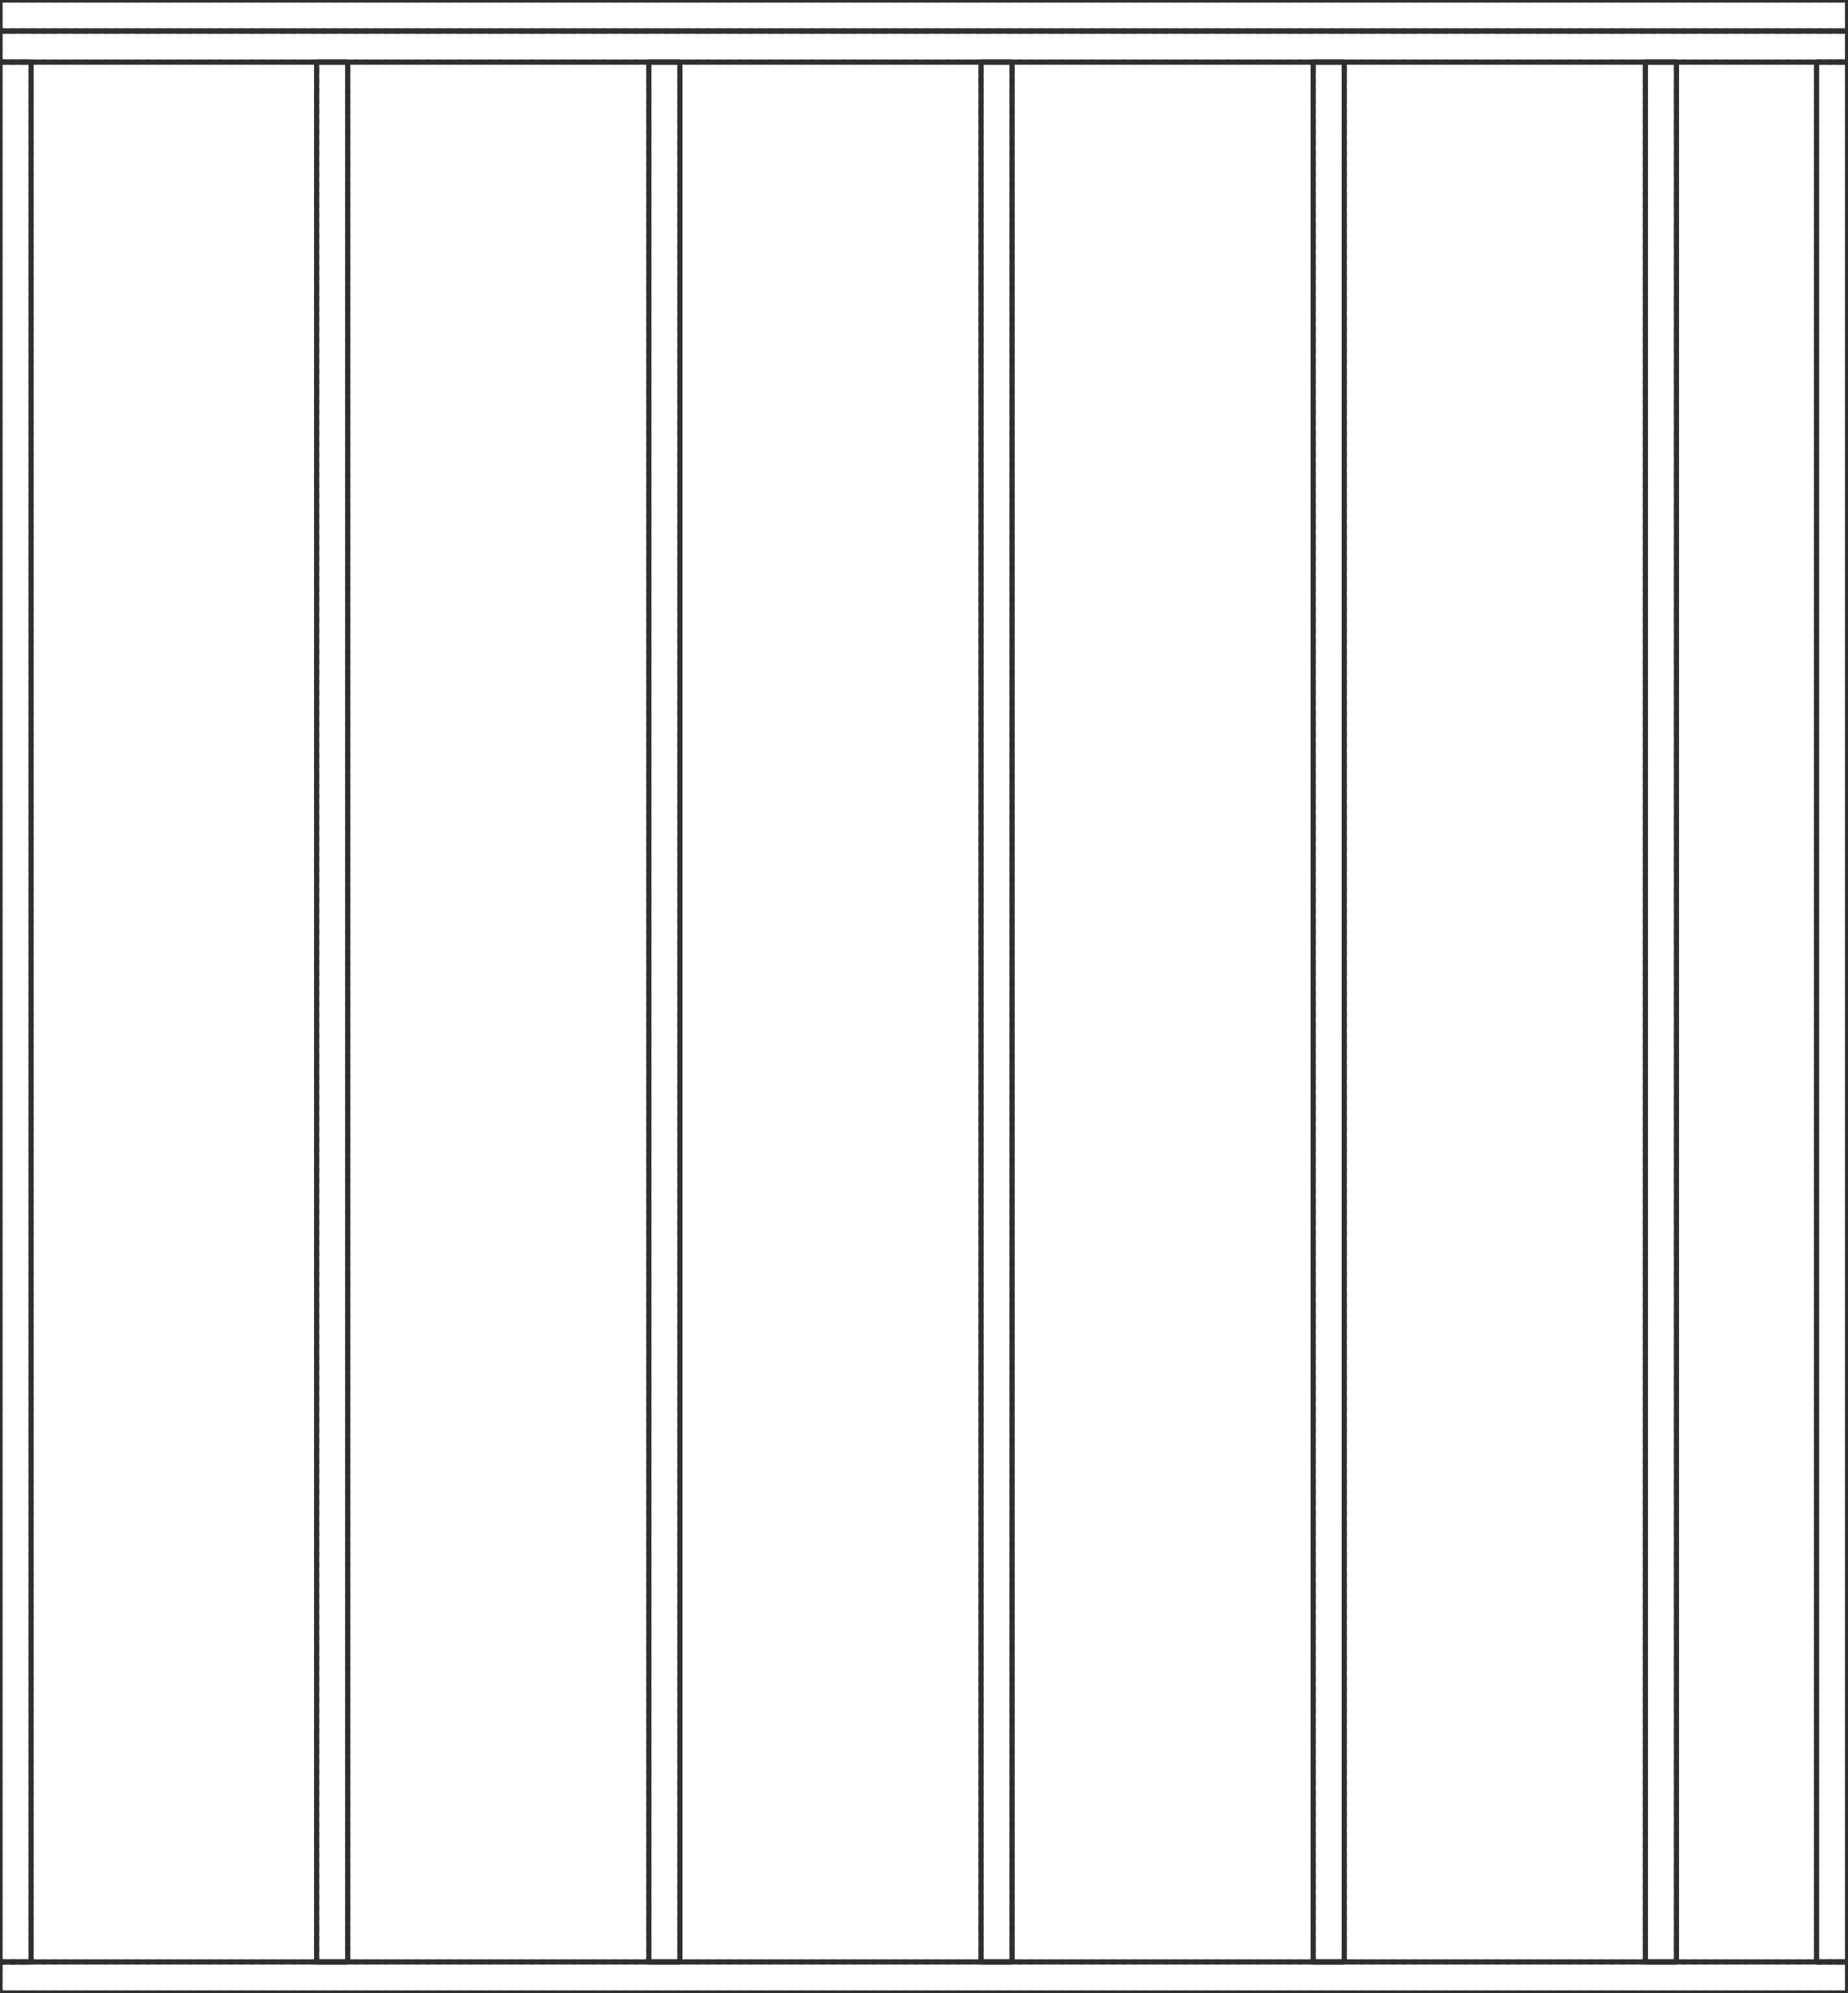
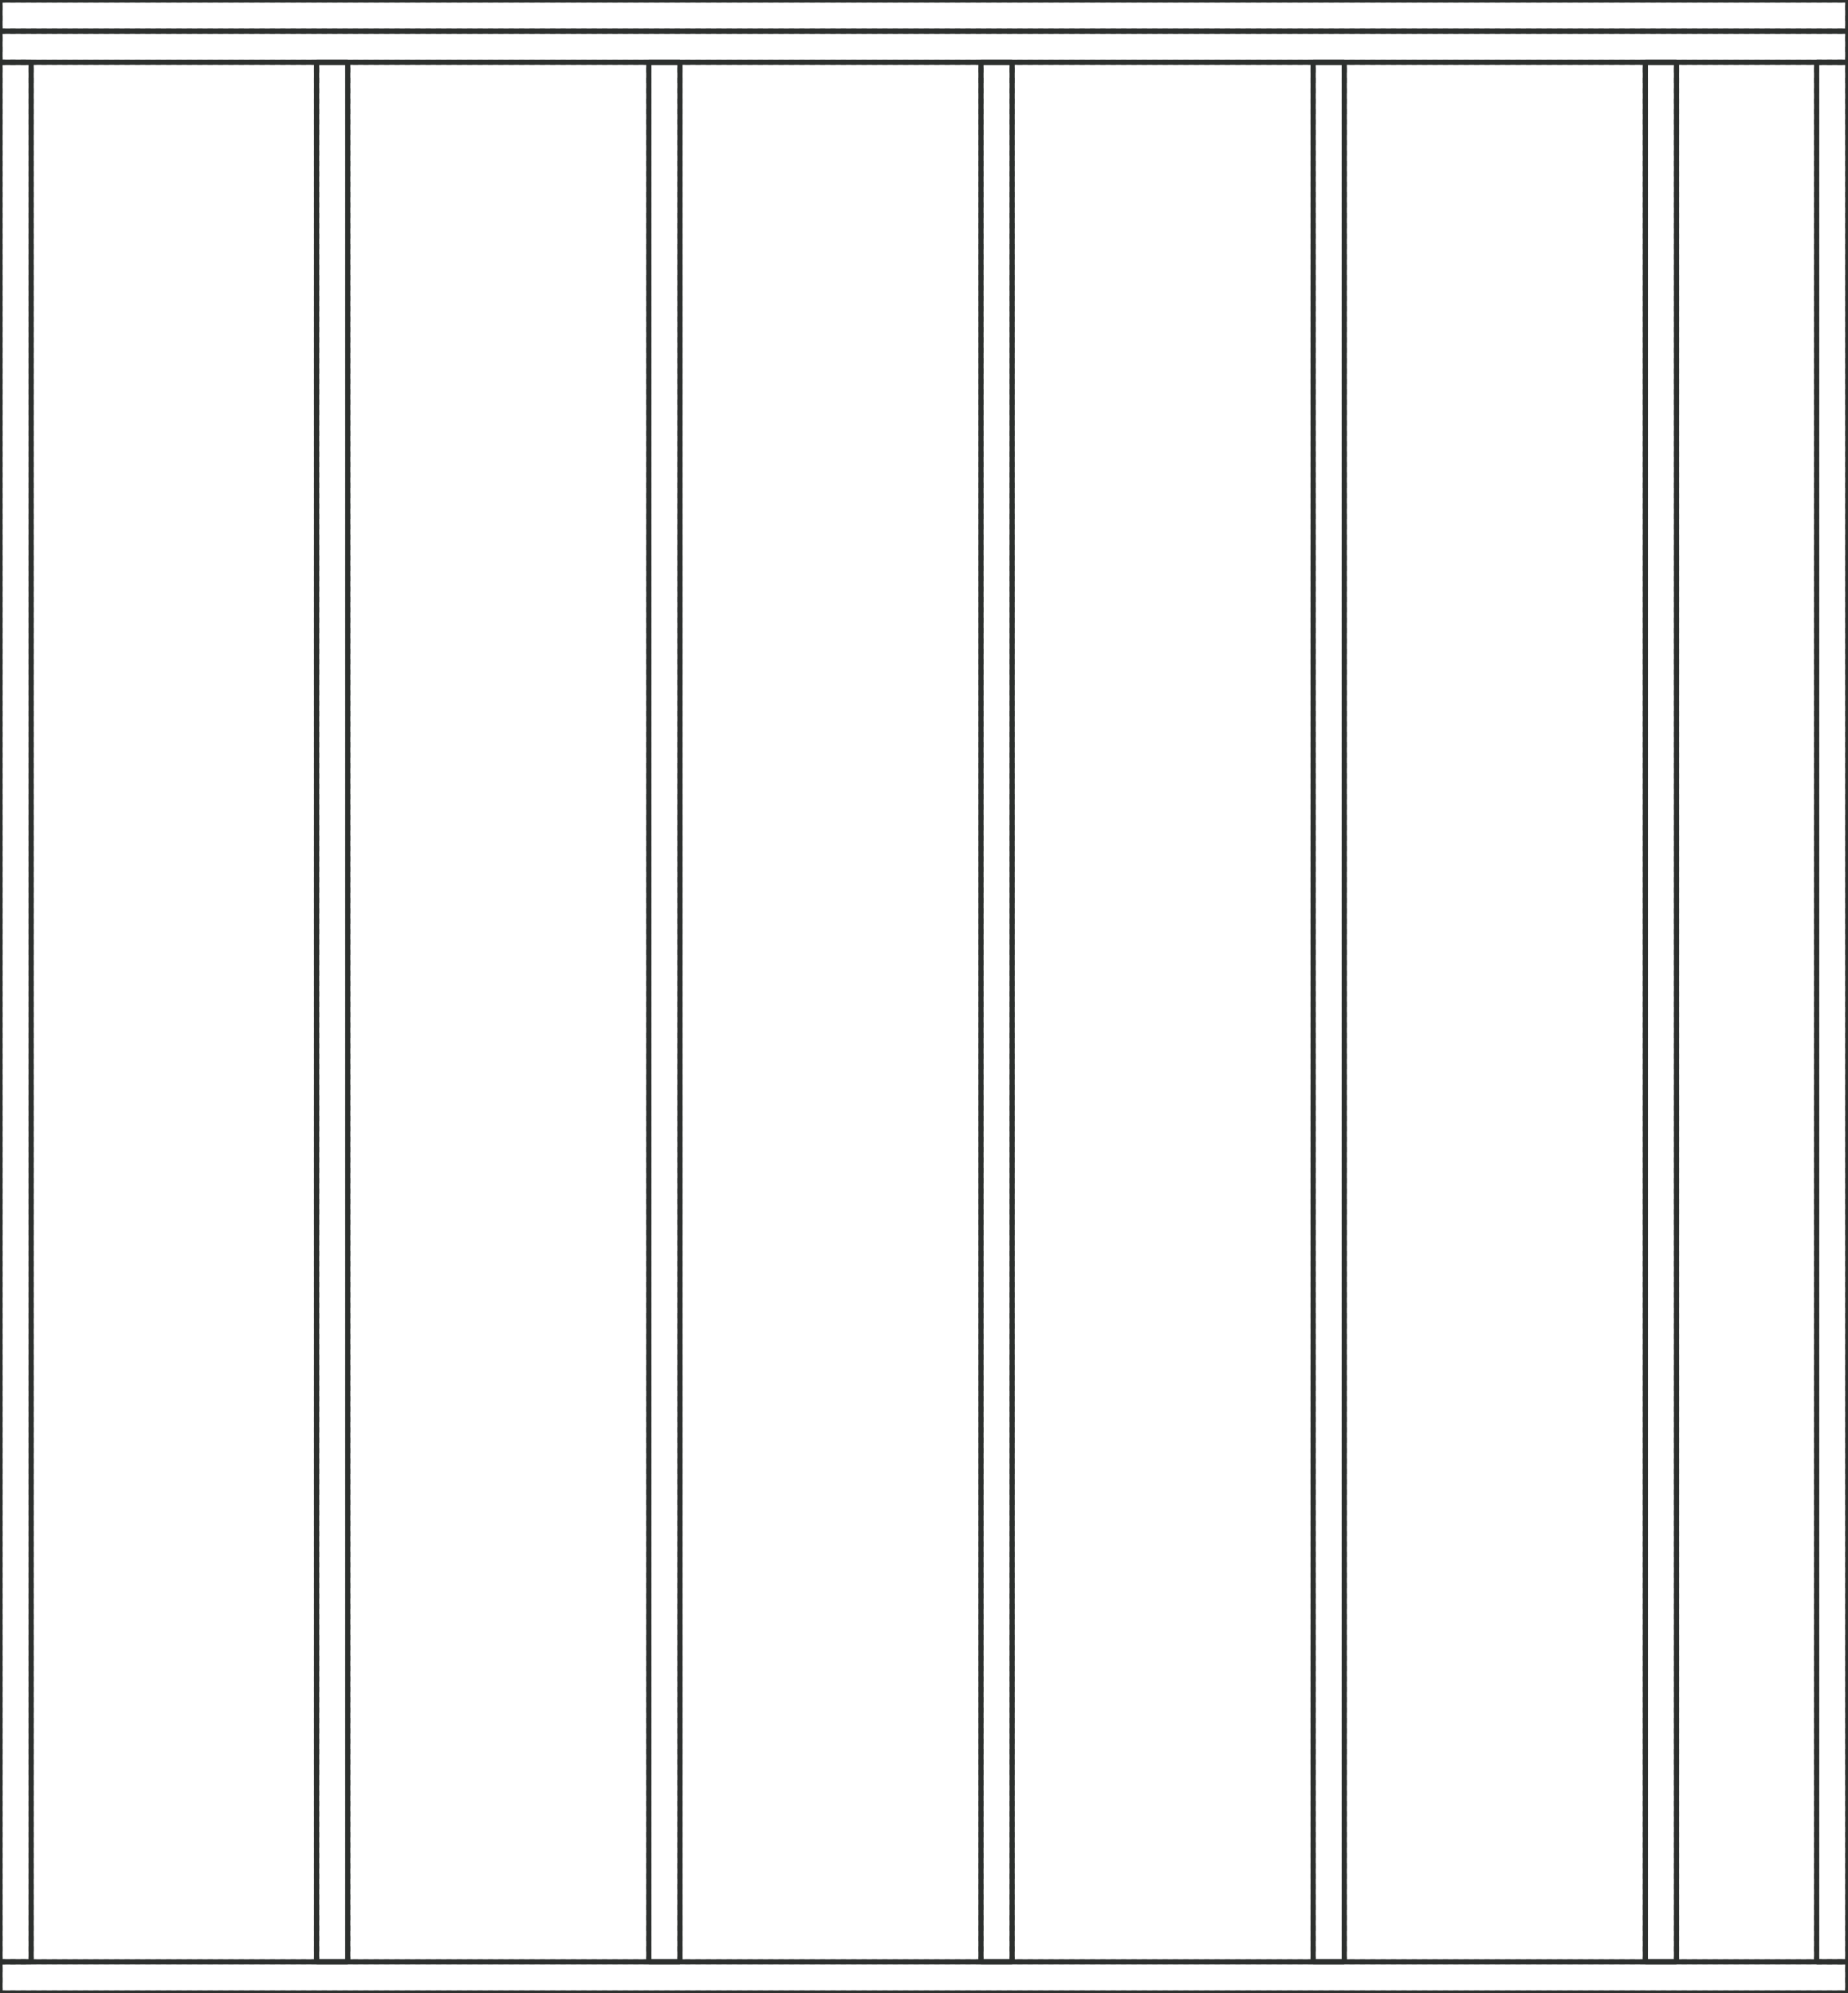
- <svg xmlns="http://www.w3.org/2000/svg" width="160.186" height="172.8">
-   <g transform="scale(0.07086614, -0.07086614) translate(-89.0,-2597.45)" stroke-width="6.35" fill="none">
-     <g stroke="rgb(150,155,151)" fill="none" stroke-dasharray="6.35,6.35">
-       <path d="M89,159.05 L89,197.05 " />
-       <path d="M2349.4,159.05 L2349.4,197.05 " />
-       <path d="M89,159.05 L2349.4,159.05 " />
-       <path d="M89,197.05 L2349.4,197.05 " />
-       <path d="M89,2521.45 L89,2559.45 " />
-       <path d="M2349.4,2521.45 L2349.4,2559.45 " />
-       <path d="M89,2521.45 L2349.4,2521.45 " />
-       <path d="M89,2559.45 L2349.4,2559.45 " />
-       <path d="M89,2559.45 L89,2597.45 " />
-       <path d="M2349.4,2559.45 L2349.4,2597.45 " />
-       <path d="M89,2559.45 L2349.4,2559.45 " />
-       <path d="M89,2597.45 L2349.4,2597.45 " />
-       <path d="M1289.2,197.05 L1289.2,2521.45 " />
-       <path d="M1327.2,197.05 L1327.2,2521.45 " />
-       <path d="M1289.2,197.05 L1327.2,197.05 " />
-       <path d="M1289.2,2521.45 L1327.2,2521.45 " />
-       <path d="M1695.6,197.05 L1695.6,2521.45 " />
-       <path d="M1733.6,197.05 L1733.6,2521.45 " />
-       <path d="M1695.6,197.05 L1733.6,197.05 " />
-       <path d="M1695.6,2521.45 L1733.6,2521.45 " />
-       <path d="M2102.0,197.05 L2102.0,2521.45 " />
-       <path d="M2140.0,197.05 L2140.0,2521.45 " />
-       <path d="M2102.0,197.05 L2140.0,197.05 " />
-       <path d="M2102.0,2521.45 L2140.0,2521.45 " />
-       <path d="M476.4,197.05 L476.4,2521.45 " />
-       <path d="M514.4,197.05 L514.4,2521.45 " />
-       <path d="M476.4,197.05 L514.4,197.05 " />
-       <path d="M476.4,2521.45 L514.4,2521.45 " />
-       <path d="M882.8,197.05 L882.8,2521.45 " />
-       <path d="M920.8,197.05 L920.8,2521.45 " />
-       <path d="M882.8,197.05 L920.8,197.05 " />
-       <path d="M882.8,2521.45 L920.8,2521.45 " />
-       <path d="M2311.4,197.05 L2311.4,2521.45 " />
-       <path d="M2349.4,197.05 L2349.4,2521.45 " />
-       <path d="M2311.4,197.05 L2349.4,197.05 " />
-       <path d="M2311.4,2521.45 L2349.4,2521.45 " />
-       <path d="M89,197.05 L89,2521.45 " />
-       <path d="M127.0,197.05 L127.0,2521.45 " />
-       <path d="M89,197.05 L127,197.05 " />
-       <path d="M89,2521.45 L127,2521.45 " />
+ <svg xmlns="http://www.w3.org/2000/svg" width="160.2" height="172.8">
+   <g transform="scale(1.8, -1.8) translate(-3.5,-102.25)" stroke-width="0.25" fill="none">
+     <g stroke="rgb(150,155,151)" fill="none" stroke-dasharray="0.25,0.25">
+       <path d="M3.5,6.25 L3.5,7.75 " />
+       <path d="M92.5,6.25 L92.5,7.75 " />
+       <path d="M3.5,6.25 L92.5,6.25 " />
+       <path d="M3.5,7.75 L92.5,7.75 " />
+       <path d="M3.5,99.25 L3.5,100.75 " />
+       <path d="M92.5,99.25 L92.5,100.75 " />
+       <path d="M3.5,99.25 L92.5,99.25 " />
+       <path d="M3.5,100.75 L92.5,100.75 " />
+       <path d="M3.5,100.75 L3.5,102.25 " />
+       <path d="M92.5,100.75 L92.5,102.25 " />
+       <path d="M3.5,100.75 L92.5,100.75 " />
+       <path d="M3.5,102.25 L92.5,102.25 " />
+       <path d="M18.75,7.75 L18.75,99.25 " />
+       <path d="M20.25,7.75 L20.25,99.25 " />
+       <path d="M18.75,7.75 L20.25,7.75 " />
+       <path d="M18.75,99.25 L20.25,99.25 " />
+       <path d="M34.75,7.75 L34.75,99.25 " />
+       <path d="M36.25,7.75 L36.25,99.25 " />
+       <path d="M34.75,7.75 L36.25,7.75 " />
+       <path d="M34.75,99.25 L36.25,99.25 " />
+       <path d="M50.75,7.75 L50.75,99.25 " />
+       <path d="M52.25,7.75 L52.25,99.25 " />
+       <path d="M50.75,7.75 L52.25,7.75 " />
+       <path d="M50.75,99.25 L52.25,99.25 " />
+       <path d="M66.75,7.75 L66.75,99.25 " />
+       <path d="M68.25,7.75 L68.25,99.25 " />
+       <path d="M66.75,7.75 L68.25,7.75 " />
+       <path d="M66.75,99.25 L68.25,99.25 " />
+       <path d="M82.75,7.75 L82.75,99.25 " />
+       <path d="M84.25,7.75 L84.25,99.25 " />
+       <path d="M82.75,7.75 L84.25,7.75 " />
+       <path d="M82.75,99.25 L84.25,99.25 " />
+       <path d="M91.0,7.75 L91.0,99.25 " />
+       <path d="M92.5,7.75 L92.5,99.25 " />
+       <path d="M91.0,7.75 L92.5,7.75 " />
+       <path d="M91.0,99.25 L92.5,99.25 " />
+       <path d="M3.5,7.75 L3.5,99.25 " />
+       <path d="M5.0,7.75 L5.0,99.25 " />
+       <path d="M3.5,7.75 L5.0,7.75 " />
+       <path d="M3.5,99.25 L5.0,99.25 " />
    </g>
    <g stroke="rgb(45,48,46)" fill="none">
-       <path d="M89.0,159.05 L89.0,197.05 " />
-       <path d="M2349.4,159.05 L2349.4,197.05 " />
-       <path d="M89.0,159.05 L2349.4,159.05 " />
-       <path d="M89.0,197.05 L2349.4,197.05 " />
-       <path d="M89.0,2521.45 L89.0,2559.45 " />
-       <path d="M2349.4,2521.45 L2349.4,2559.45 " />
-       <path d="M89.0,2521.45 L2349.4,2521.45 " />
-       <path d="M89.0,2559.45 L2349.4,2559.45 " />
-       <path d="M89.0,2559.45 L89.0,2597.45 " />
-       <path d="M2349.4,2559.45 L2349.4,2597.45 " />
-       <path d="M89.0,2559.45 L2349.4,2559.45 " />
-       <path d="M89.0,2597.45 L2349.4,2597.45 " />
-       <path d="M1289.2,197.05 L1289.2,2521.45 " />
-       <path d="M1327.2,197.05 L1327.2,2521.45 " />
-       <path d="M1289.2,197.05 L1327.2,197.05 " />
-       <path d="M1289.2,2521.45 L1327.2,2521.45 " />
-       <path d="M1695.6,197.05 L1695.6,2521.45 " />
-       <path d="M1733.6,197.05 L1733.6,2521.45 " />
-       <path d="M1695.6,197.05 L1733.6,197.05 " />
-       <path d="M1695.6,2521.45 L1733.6,2521.45 " />
-       <path d="M2102.0,197.05 L2102.0,2521.45 " />
-       <path d="M2140.0,197.05 L2140.0,2521.45 " />
-       <path d="M2102.0,197.05 L2140.0,197.05 " />
-       <path d="M2102.0,2521.45 L2140.0,2521.45 " />
-       <path d="M476.4,197.05 L476.4,2521.45 " />
-       <path d="M514.4,197.05 L514.4,2521.45 " />
-       <path d="M476.4,197.05 L514.4,197.05 " />
-       <path d="M476.4,2521.45 L514.4,2521.45 " />
-       <path d="M882.8,197.05 L882.8,2521.45 " />
-       <path d="M920.8,197.05 L920.8,2521.45 " />
-       <path d="M882.8,197.05 L920.8,197.05 " />
-       <path d="M882.8,2521.45 L920.8,2521.45 " />
-       <path d="M2311.4,197.05 L2311.4,2521.45 " />
-       <path d="M2349.4,197.05 L2349.4,2521.45 " />
-       <path d="M2311.4,197.05 L2349.4,197.05 " />
-       <path d="M2311.4,2521.45 L2349.4,2521.45 " />
-       <path d="M89.0,197.05 L89.0,2521.45 " />
-       <path d="M127.0,197.05 L127.0,2521.45 " />
-       <path d="M89.0,197.05 L127.0,197.05 " />
-       <path d="M89.0,2521.45 L127.0,2521.45 " />
+       <path d="M3.5,6.25 L3.5,7.75 " />
+       <path d="M92.5,6.25 L92.5,7.75 " />
+       <path d="M3.5,6.25 L92.5,6.25 " />
+       <path d="M3.5,7.75 L92.5,7.75 " />
+       <path d="M3.5,99.25 L3.5,100.75 " />
+       <path d="M92.5,99.25 L92.5,100.75 " />
+       <path d="M3.5,99.25 L92.5,99.25 " />
+       <path d="M3.5,100.75 L92.5,100.75 " />
+       <path d="M3.5,100.75 L3.5,102.25 " />
+       <path d="M92.5,100.75 L92.5,102.25 " />
+       <path d="M3.5,100.75 L92.5,100.75 " />
+       <path d="M3.5,102.25 L92.5,102.25 " />
+       <path d="M18.75,7.75 L18.75,99.25 " />
+       <path d="M20.25,7.75 L20.25,99.25 " />
+       <path d="M18.75,7.75 L20.25,7.75 " />
+       <path d="M18.75,99.25 L20.25,99.25 " />
+       <path d="M34.75,7.75 L34.75,99.25 " />
+       <path d="M36.25,7.75 L36.25,99.25 " />
+       <path d="M34.75,7.75 L36.25,7.75 " />
+       <path d="M34.75,99.25 L36.25,99.25 " />
+       <path d="M50.75,7.75 L50.75,99.25 " />
+       <path d="M52.25,7.75 L52.25,99.25 " />
+       <path d="M50.75,7.75 L52.25,7.75 " />
+       <path d="M50.75,99.25 L52.25,99.25 " />
+       <path d="M66.75,7.75 L66.75,99.25 " />
+       <path d="M68.25,7.75 L68.25,99.25 " />
+       <path d="M66.75,7.75 L68.25,7.75 " />
+       <path d="M66.75,99.25 L68.25,99.25 " />
+       <path d="M82.75,7.75 L82.75,99.25 " />
+       <path d="M84.25,7.75 L84.25,99.25 " />
+       <path d="M82.75,7.75 L84.25,7.75 " />
+       <path d="M82.75,99.25 L84.25,99.25 " />
+       <path d="M91.0,7.75 L91.0,99.25 " />
+       <path d="M92.5,7.75 L92.5,99.25 " />
+       <path d="M91.0,7.75 L92.5,7.75 " />
+       <path d="M91.0,99.25 L92.5,99.25 " />
+       <path d="M3.5,7.75 L3.5,99.25 " />
+       <path d="M5.0,7.75 L5.0,99.25 " />
+       <path d="M3.5,7.75 L5.0,7.75 " />
+       <path d="M3.5,99.25 L5.0,99.25 " />
    </g>
  </g>
</svg>
